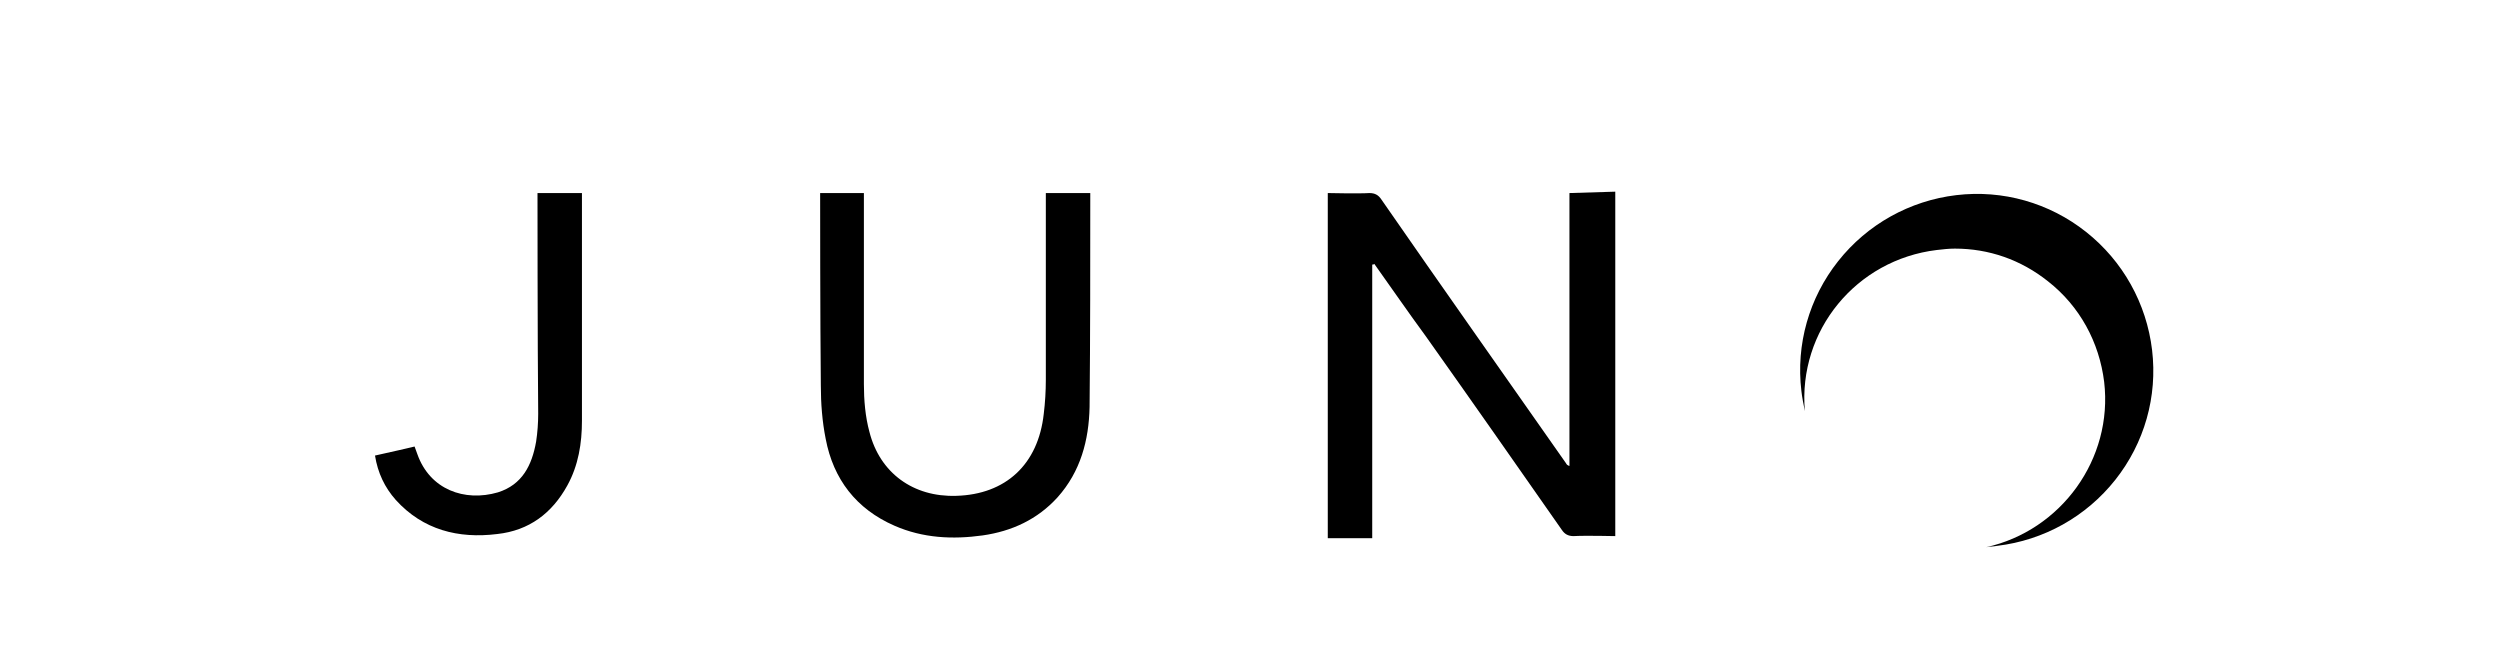
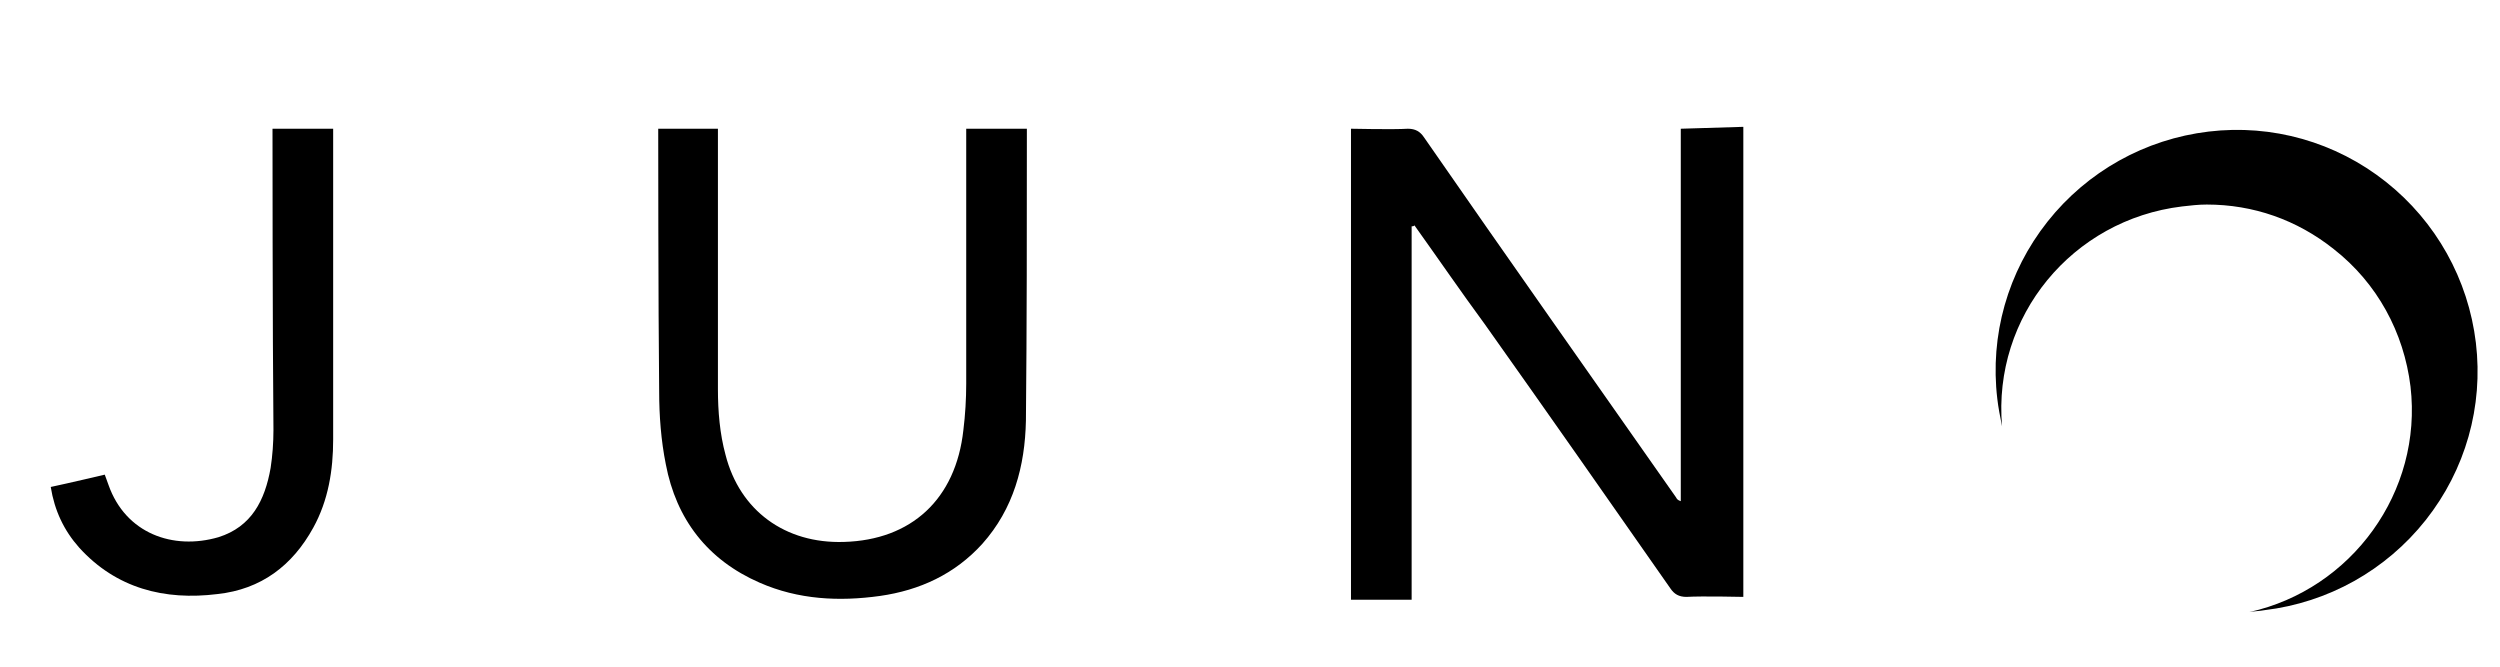
- <svg xmlns="http://www.w3.org/2000/svg" version="1.1" id="Layer_1" x="0px" y="0px" viewBox="0 0 360 95.7" style="enable-background:new 0 0 360 95.7;" xml:space="preserve">
-   <path class="st0" d="M226,27.8c0,12.9,0,26.4,0,39.3c-0.3-0.1-0.4-0.2-0.5-0.4c-8.9-12.7-17.8-25.3-26.6-38  c-0.4-0.6-0.9-0.9-1.7-0.9c-1.5,0.1-6,0-6,0l0,49.7l6.4,0c0,0,0-26.5,0-39.4c0.1,0,0.2,0,0.3-0.1c2.5,3.5,4.9,7,7.4,10.4  c6.6,9.3,13.1,18.6,19.6,27.9c0.4,0.6,0.9,0.9,1.7,0.9c1.6-0.1,6,0,6,0s0-34.1,0-49.6L226,27.8z" />
-   <path class="st0" d="M150.6,27.8c0,0,0,18.3,0,26.9c0,1.6-0.1,3.3-0.3,4.9c-0.8,7.3-5.5,11.6-12.6,11.8c-6.2,0.2-11-3.3-12.5-9.2  c-0.6-2.2-0.8-4.6-0.8-6.9c0-8.8,0-27.5,0-27.5h-6.3c0,0,0,18.8,0.1,27.7c0,2.6,0.2,5.2,0.7,7.7c1.1,5.8,4.4,10.1,9.9,12.5  c4.1,1.8,8.4,2,12.7,1.4c4.2-0.6,7.9-2.3,10.8-5.5c3.3-3.7,4.5-8.2,4.6-13c0.1-9.9,0.1-20.8,0.1-30.8L150.6,27.8z" />
-   <path class="st0" d="M77.4,27.8l6.4,0c0,0,0,22.3,0,32.8c0,3.2-0.5,6.4-2.1,9.3c-2.2,4-5.5,6.5-10.1,7c-5.6,0.7-10.7-0.6-14.6-4.9  c-1.6-1.8-2.6-3.9-3-6.4c1.9-0.4,5.7-1.3,5.7-1.3s0.3,0.8,0.4,1.1c1.8,5.1,6.8,6.9,11.6,5.5c3.5-1.1,4.9-3.9,5.5-7.3  c0.2-1.3,0.3-2.7,0.3-4C77.4,49.4,77.4,27.8,77.4,27.8z" />
-   <g>
-     <path class="st0" d="M281.5,35.8c4.9,0,9.5,1.6,13.4,4.7c4.6,3.6,7.4,8.8,8.1,14.5c1.3,11.1-6.2,21.4-17,23.8   c0.5-0.1,1.1-0.1,1.6-0.2c6.7-0.8,12.8-4.2,17-9.5s6.1-12,5.3-18.7c0,0,0,0,0,0c-0.8-6.7-4.2-12.8-9.5-17c-5.3-4.2-12-6.1-18.7-5.3   c-6.7,0.8-12.8,4.2-17,9.5c-4.2,5.3-6.1,12-5.3,18.7c0.1,0.9,0.3,1.9,0.5,2.9c-1-11.6,7.4-21.8,19-23.2   C279.8,35.9,280.6,35.8,281.5,35.8z" />
+ <svg xmlns="http://www.w3.org/2000/svg" width="100%" height="100%" viewBox="0 0 360 96" version="1.1" xml:space="preserve" style="fill-rule:evenodd;clip-rule:evenodd;stroke-linejoin:round;stroke-miterlimit:2;">
+   <g transform="matrix(1.36468,0,0,1.36468,-66.3853,-19.4007)">
+     <path d="M226,27.8L226,67.1C225.7,67 225.6,66.9 225.5,66.7C216.6,54 207.7,41.4 198.9,28.7C198.5,28.1 198,27.8 197.2,27.8C195.7,27.9 191.2,27.8 191.2,27.8L191.2,77.5L197.6,77.5L197.6,38.1C197.7,38.1 197.8,38.1 197.9,38C200.4,41.5 202.8,45 205.3,48.4C211.9,57.7 218.4,67 224.9,76.3C225.3,76.9 225.8,77.2 226.6,77.2C228.2,77.1 232.6,77.2 232.6,77.2L232.6,27.6L226,27.8Z" style="fill-rule:nonzero;" />
+   </g>
+   <g transform="matrix(1.36468,0,0,1.36468,-66.3853,-19.4007)">
+     <path d="M150.6,27.8L150.6,54.7C150.6,56.3 150.5,58 150.3,59.6C149.5,66.9 144.8,71.2 137.7,71.4C131.5,71.6 126.7,68.1 125.2,62.2C124.6,60 124.4,57.6 124.4,55.3L124.4,27.8L118.1,27.8C118.1,27.8 118.1,46.6 118.2,55.5C118.2,58.1 118.4,60.7 118.9,63.2C120,69 123.3,73.3 128.8,75.7C132.9,77.5 137.2,77.7 141.5,77.1C145.7,76.5 149.4,74.8 152.3,71.6C155.6,67.9 156.8,63.4 156.9,58.6C157,48.7 157,37.8 157,27.8L150.6,27.8Z" style="fill-rule:nonzero;" />
+   </g>
+   <g transform="matrix(1.36468,0,0,1.36468,-66.3853,-19.4007)">
+     <path d="M77.4,27.8L83.8,27.8L83.8,60.6C83.8,63.8 83.3,67 81.7,69.9C79.5,73.9 76.2,76.4 71.6,76.9C66,77.6 60.9,76.3 57,72C55.4,70.2 54.4,68.1 54,65.6C55.9,65.2 59.7,64.3 59.7,64.3C59.7,64.3 60,65.1 60.1,65.4C61.9,70.5 66.9,72.3 71.7,70.9C75.2,69.8 76.6,67 77.2,63.6C77.4,62.3 77.5,60.9 77.5,59.6C77.4,49.4 77.4,27.8 77.4,27.8Z" style="fill-rule:nonzero;" />
+   </g>
+   <g transform="matrix(1.36468,0,0,1.36468,-66.3853,-19.4007)">
+     <path d="M281.5,35.8C286.4,35.8 291,37.4 294.9,40.5C299.5,44.1 302.3,49.3 303,55C304.3,66.1 296.8,76.4 286,78.8C286.5,78.7 287.1,78.7 287.6,78.6C294.3,77.8 300.4,74.4 304.6,69.1C308.8,63.8 310.7,57.1 309.9,50.4C309.1,43.7 305.7,37.6 300.4,33.4C295.1,29.2 288.4,27.3 281.7,28.1C275,28.9 268.9,32.3 264.7,37.6C260.5,42.9 258.6,49.6 259.4,56.3C259.5,57.2 259.7,58.2 259.9,59.2C258.9,47.6 267.3,37.4 278.9,36C279.8,35.9 280.6,35.8 281.5,35.8Z" style="fill-rule:nonzero;" />
  </g>
</svg>
